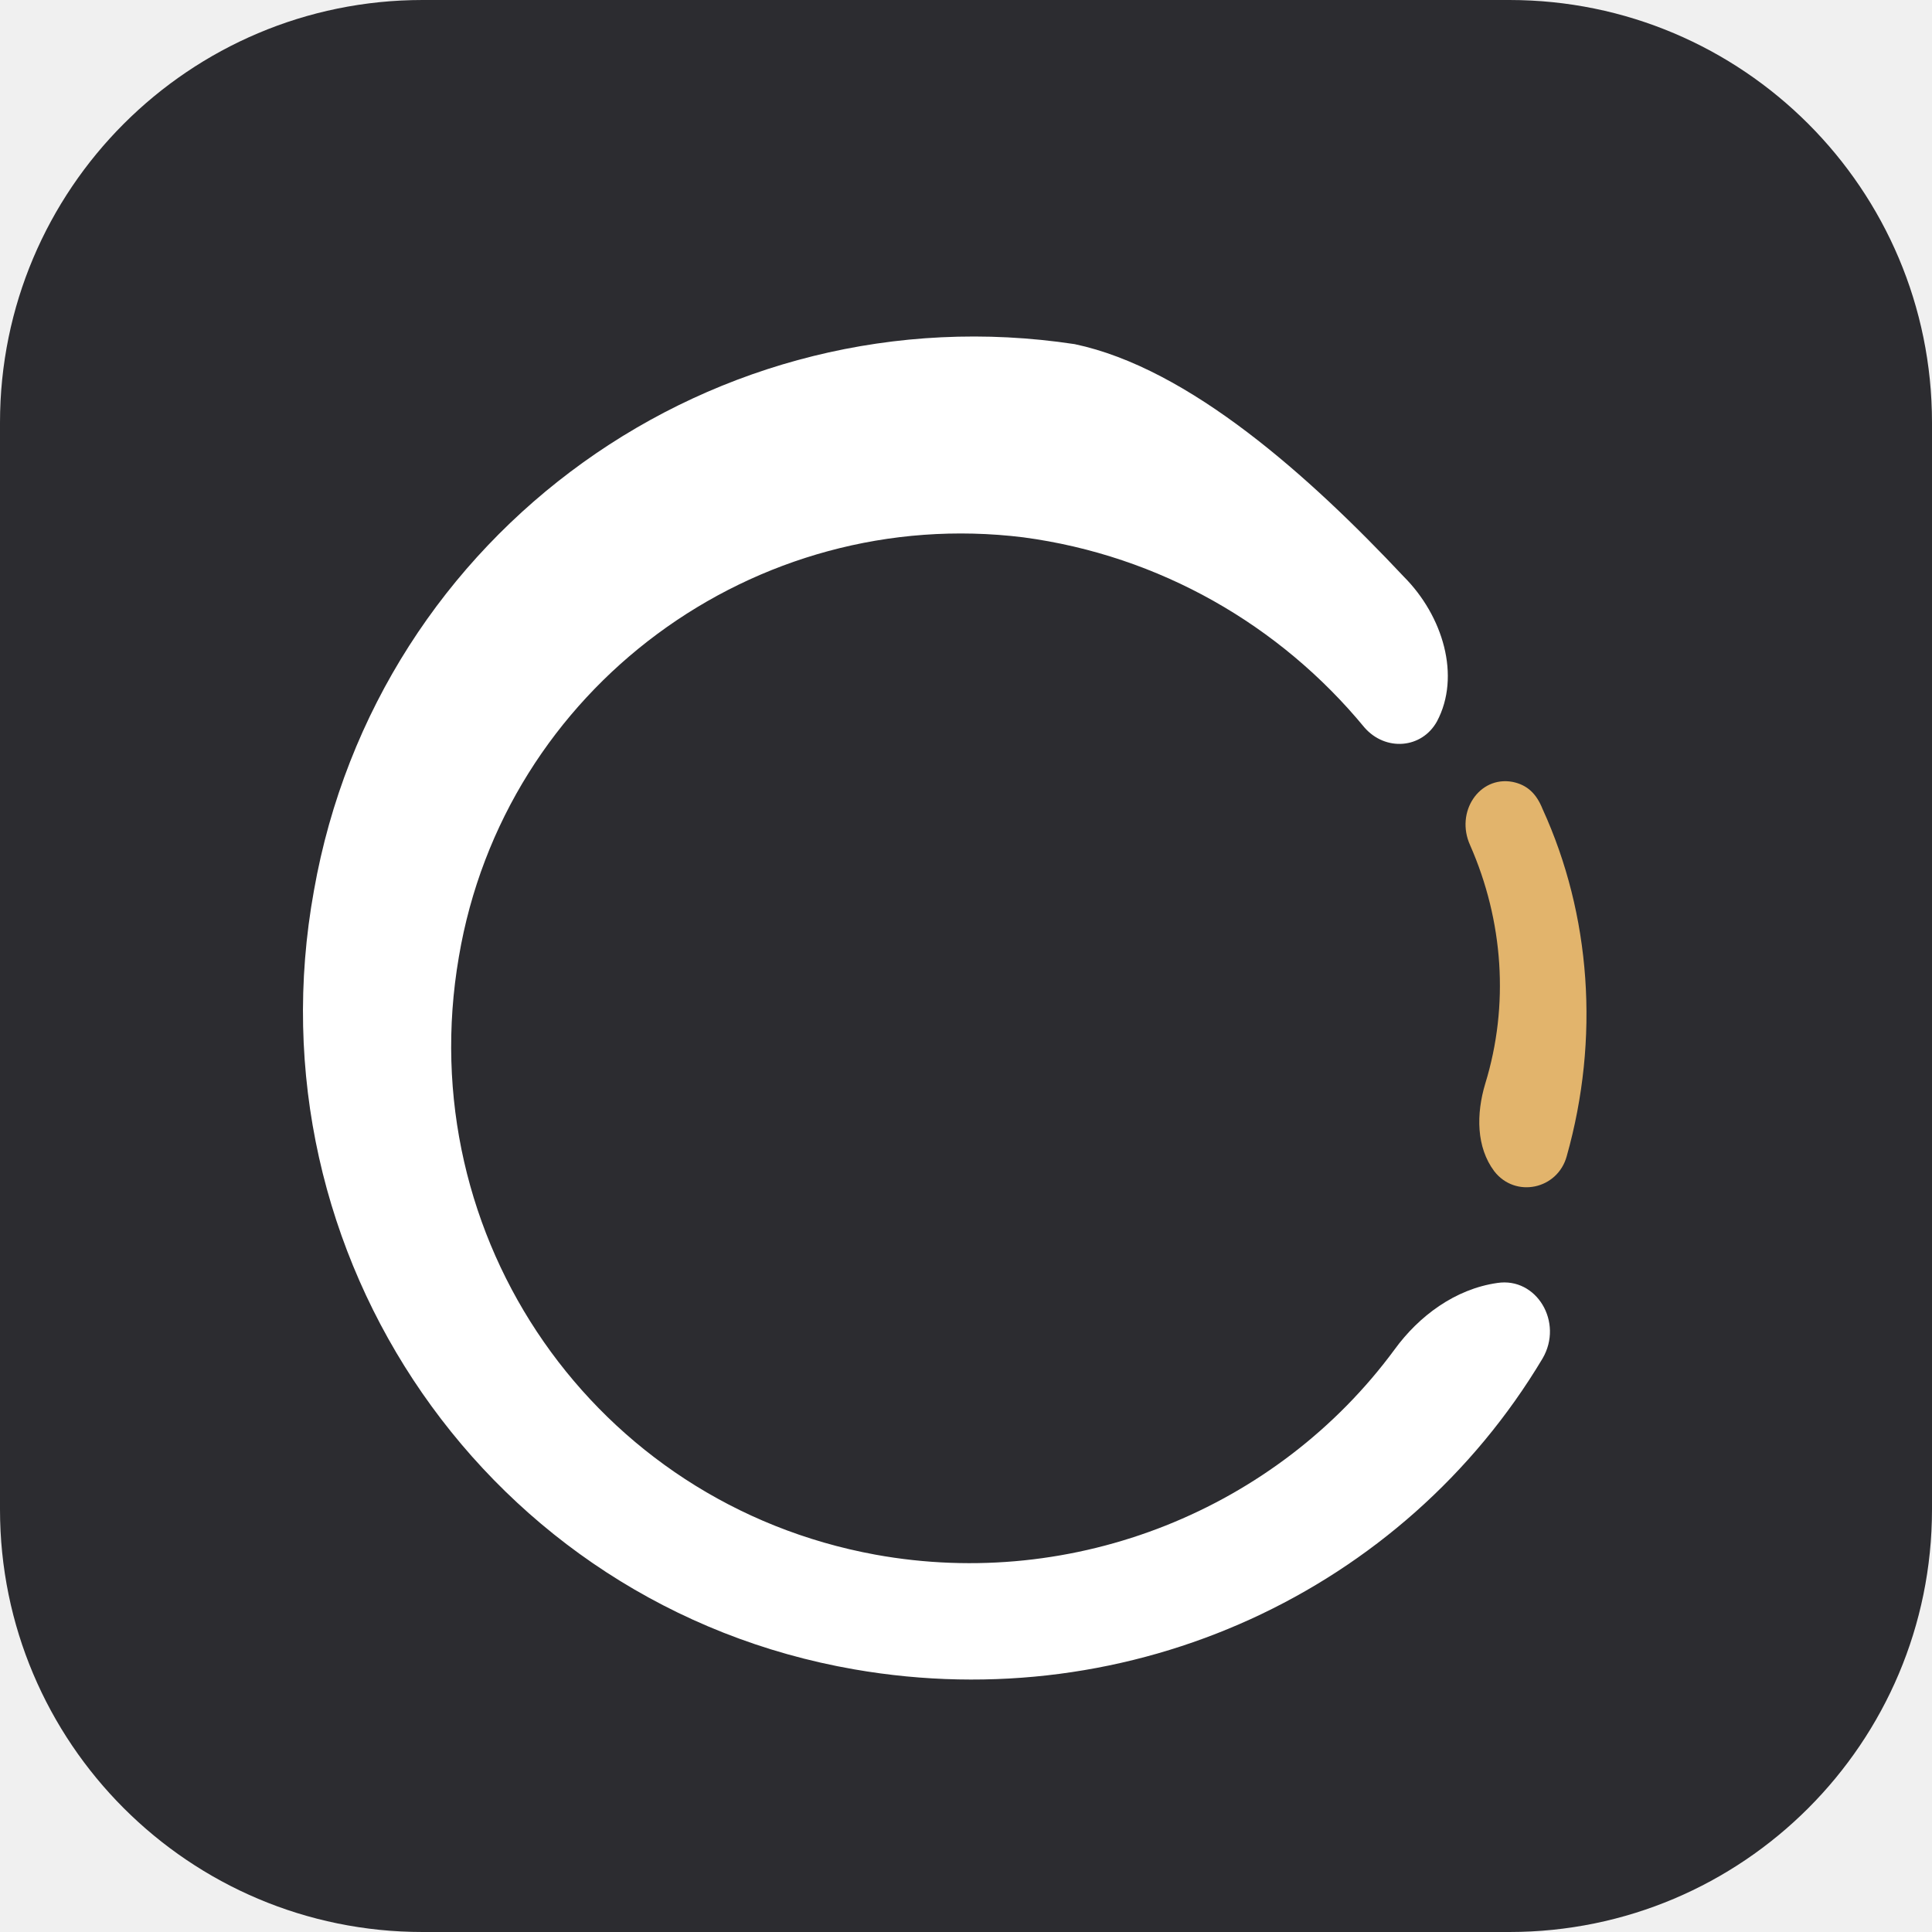
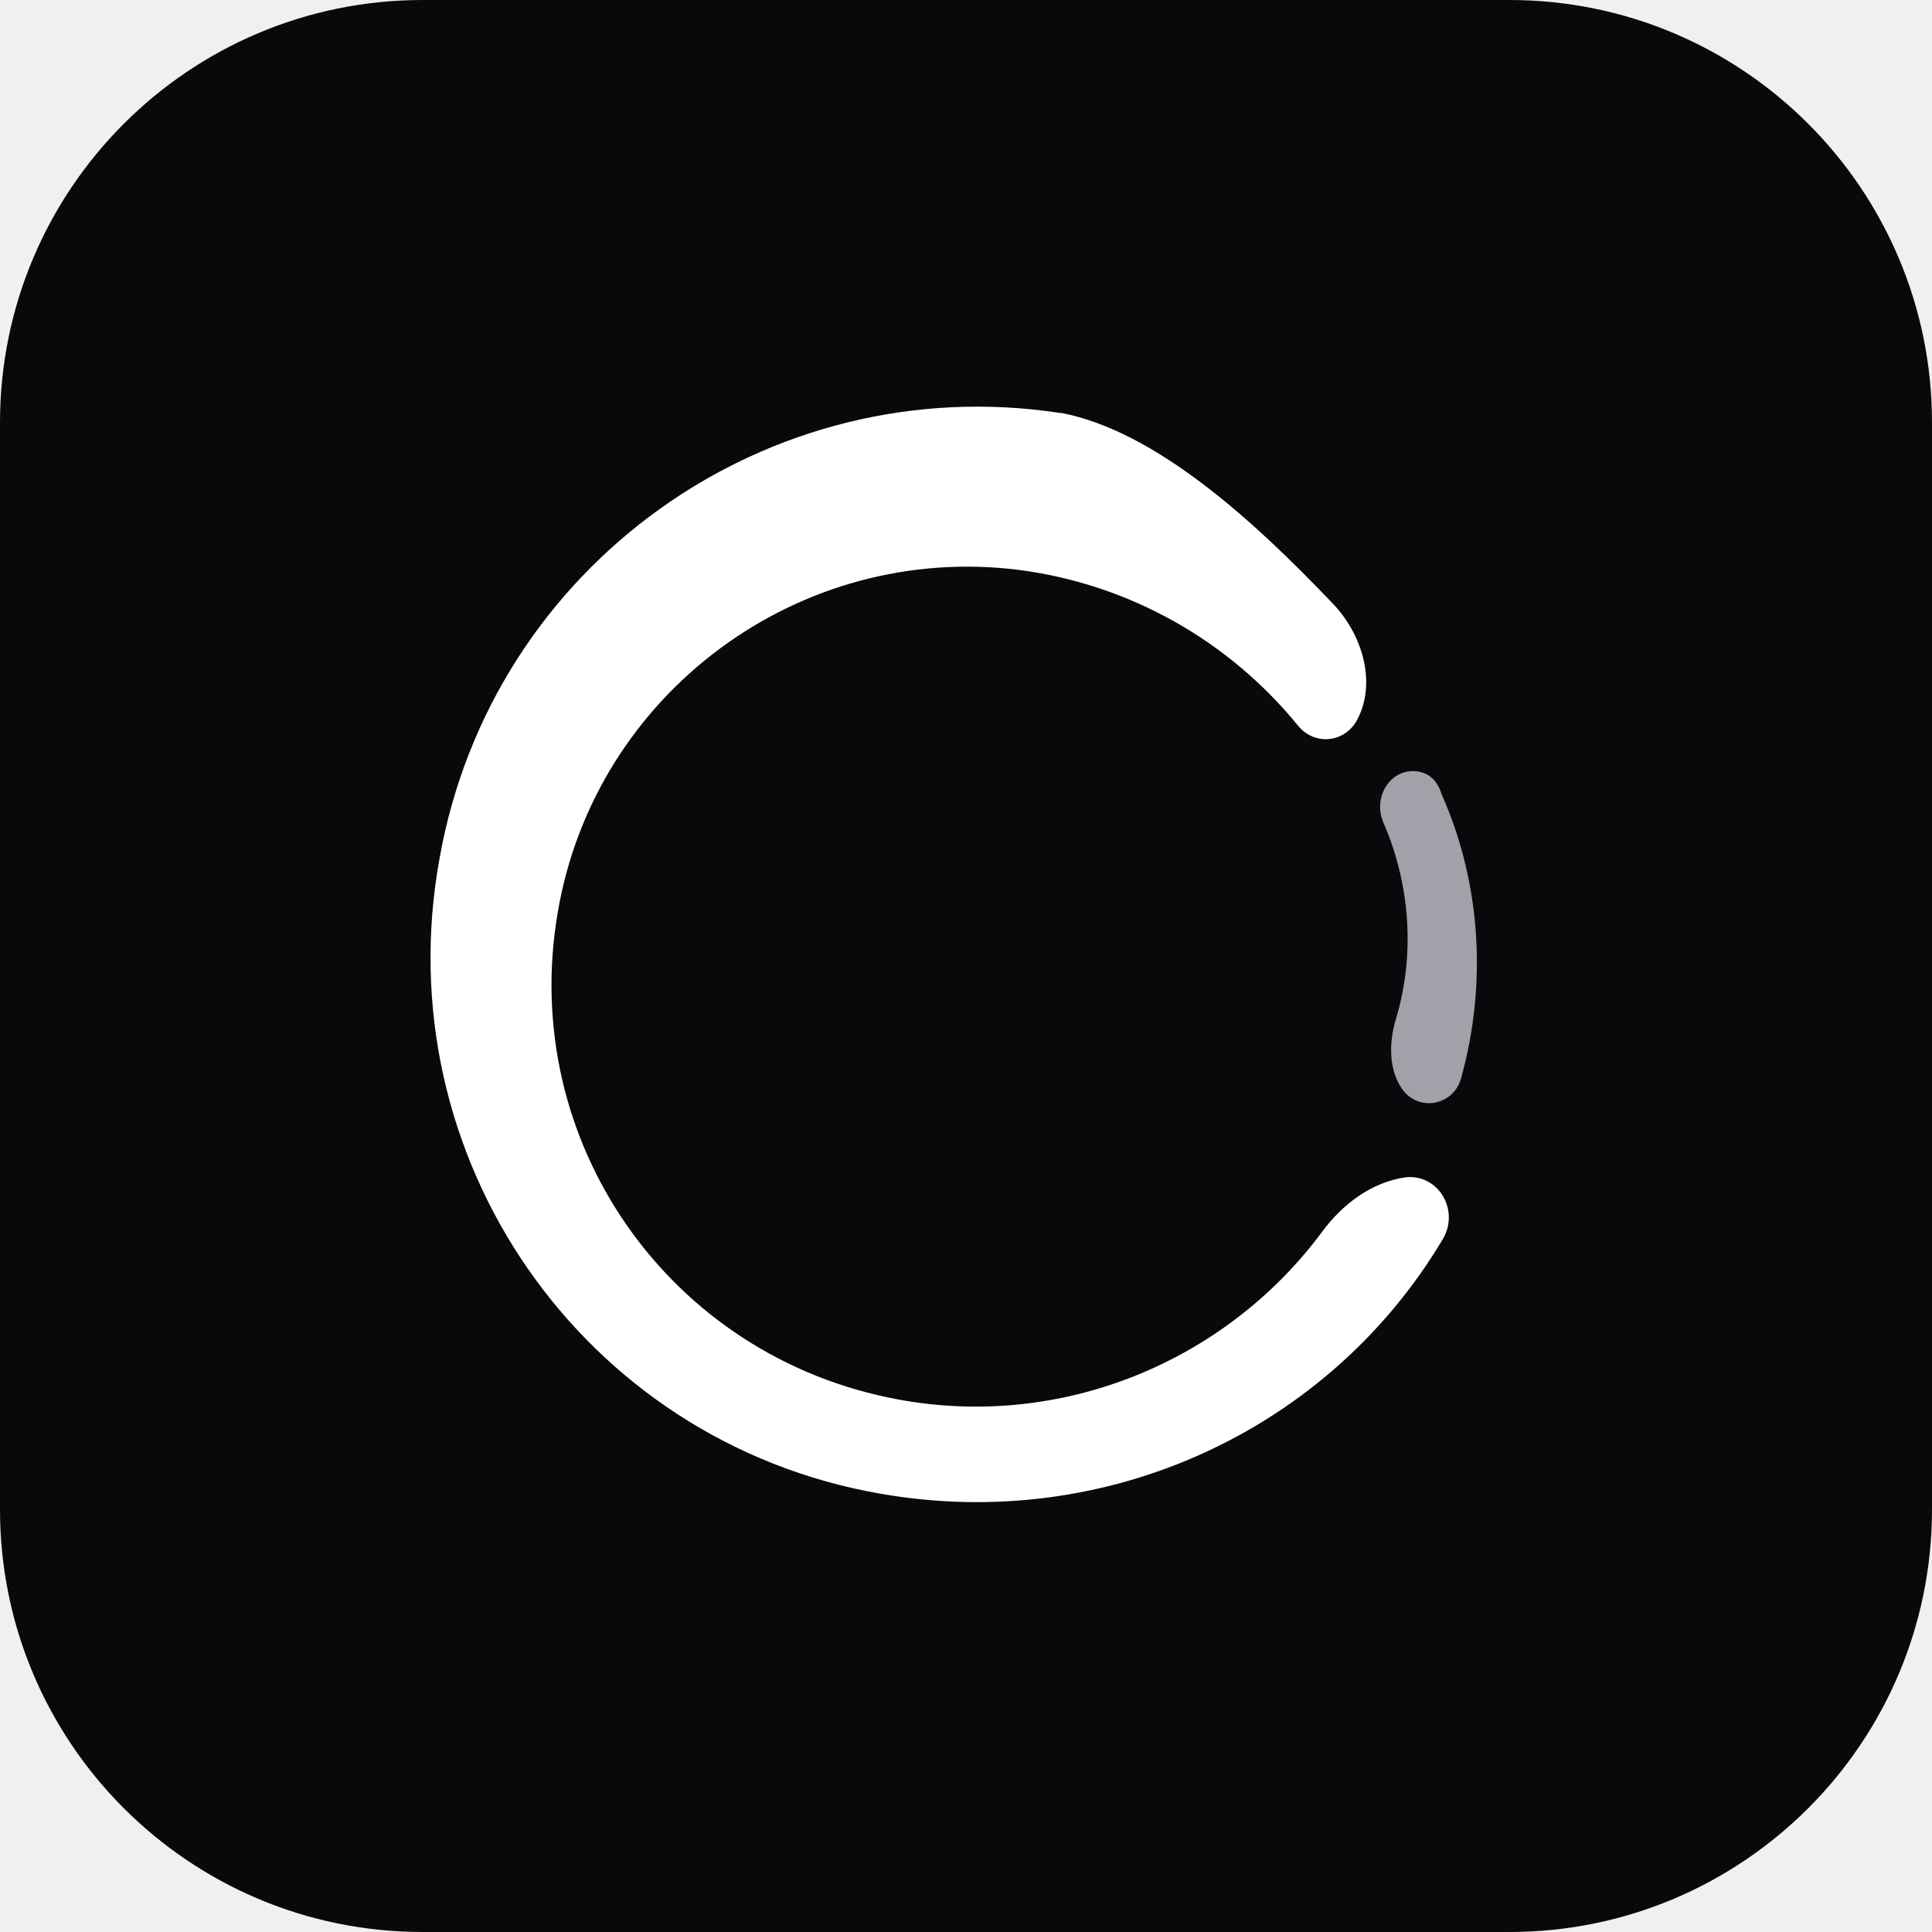
- <svg xmlns="http://www.w3.org/2000/svg" viewBox="0 0 64 64" fill="none">
-   <rect width="64" height="64" rx="14" fill="#2C2C30" />
-   <path fill="#FFFFFF" d="M35.6 11.4c-11.9-1.8-23.1 6.2-25.2 18.1-2.2 12.1 5.8 23.7 17.9 25.8 9.2 1.6 18.2-2.6 22.8-10.3.7-1.2-.2-2.7-1.5-2.5-1.4.2-2.6 1.1-3.4 2.2-3.9 5.3-10.6 8-17.2 6.8-9.3-1.7-15.4-10.5-13.8-19.8 1.5-8.9 9.8-15 18.7-13.9 4.5.6 8.5 2.9 11.3 6.3.7.8 1.9.7 2.4-.2.8-1.5.2-3.5-1.1-4.8-3.1-3.3-7.1-6.9-10.9-7.7Z" />
-   <path fill="#E2B46C" d="M51.1 26.8c1.6 3.5 1.9 7.6.8 11.5-.3 1.1-1.7 1.4-2.4.5-.6-.8-.6-1.9-.3-2.9.8-2.6.6-5.4-.5-7.9-.5-1.1.3-2.3 1.4-2.1.5.1.8.4 1 .9Z" />
+ <svg xmlns="http://www.w3.org/2000/svg" viewBox="0 0 64 64">
+   <rect width="64" height="64" rx="14" fill="#09090B" />
+   <g transform="translate(8, 8) scale(0.4)">
+     <path fill="#FFFFFF" d="M67.8 14.2c-24.2-3.7-47.1 12.6-51.4 36.9-4.5 24.7 11.8 48.3 36.5 52.6 18.8 3.3 37.2-5.3 46.6-21.1 1.4-2.4-.4-5.4-3.1-5.1-2.8.4-5.2 2.2-6.9 4.5-8 10.8-21.6 16.4-35.1 13.9-19-3.5-31.5-21.4-28.2-40.4 3.1-18.1 20-30.6 38.2-28.3 9.2 1.2 17.4 5.9 23.1 12.9 1.4 1.7 3.9 1.4 4.9-.5 1.6-3 .5-7.1-2.2-9.8-6.4-6.7-14.5-14.1-22.3-15.6Z" />
+     <path fill="#A1A1AA" d="M99.4 45.8c3.2 7.2 3.8 15.6 1.6 23.5-.6 2.2-3.4 2.8-4.8 1-1.2-1.6-1.2-3.9-.6-5.9 1.6-5.3 1.2-11.1-1-16.2-1-2.2.6-4.7 2.9-4.3 1 .2 1.6.9 1.9 1.9Z" />
+   </g>
</svg>
